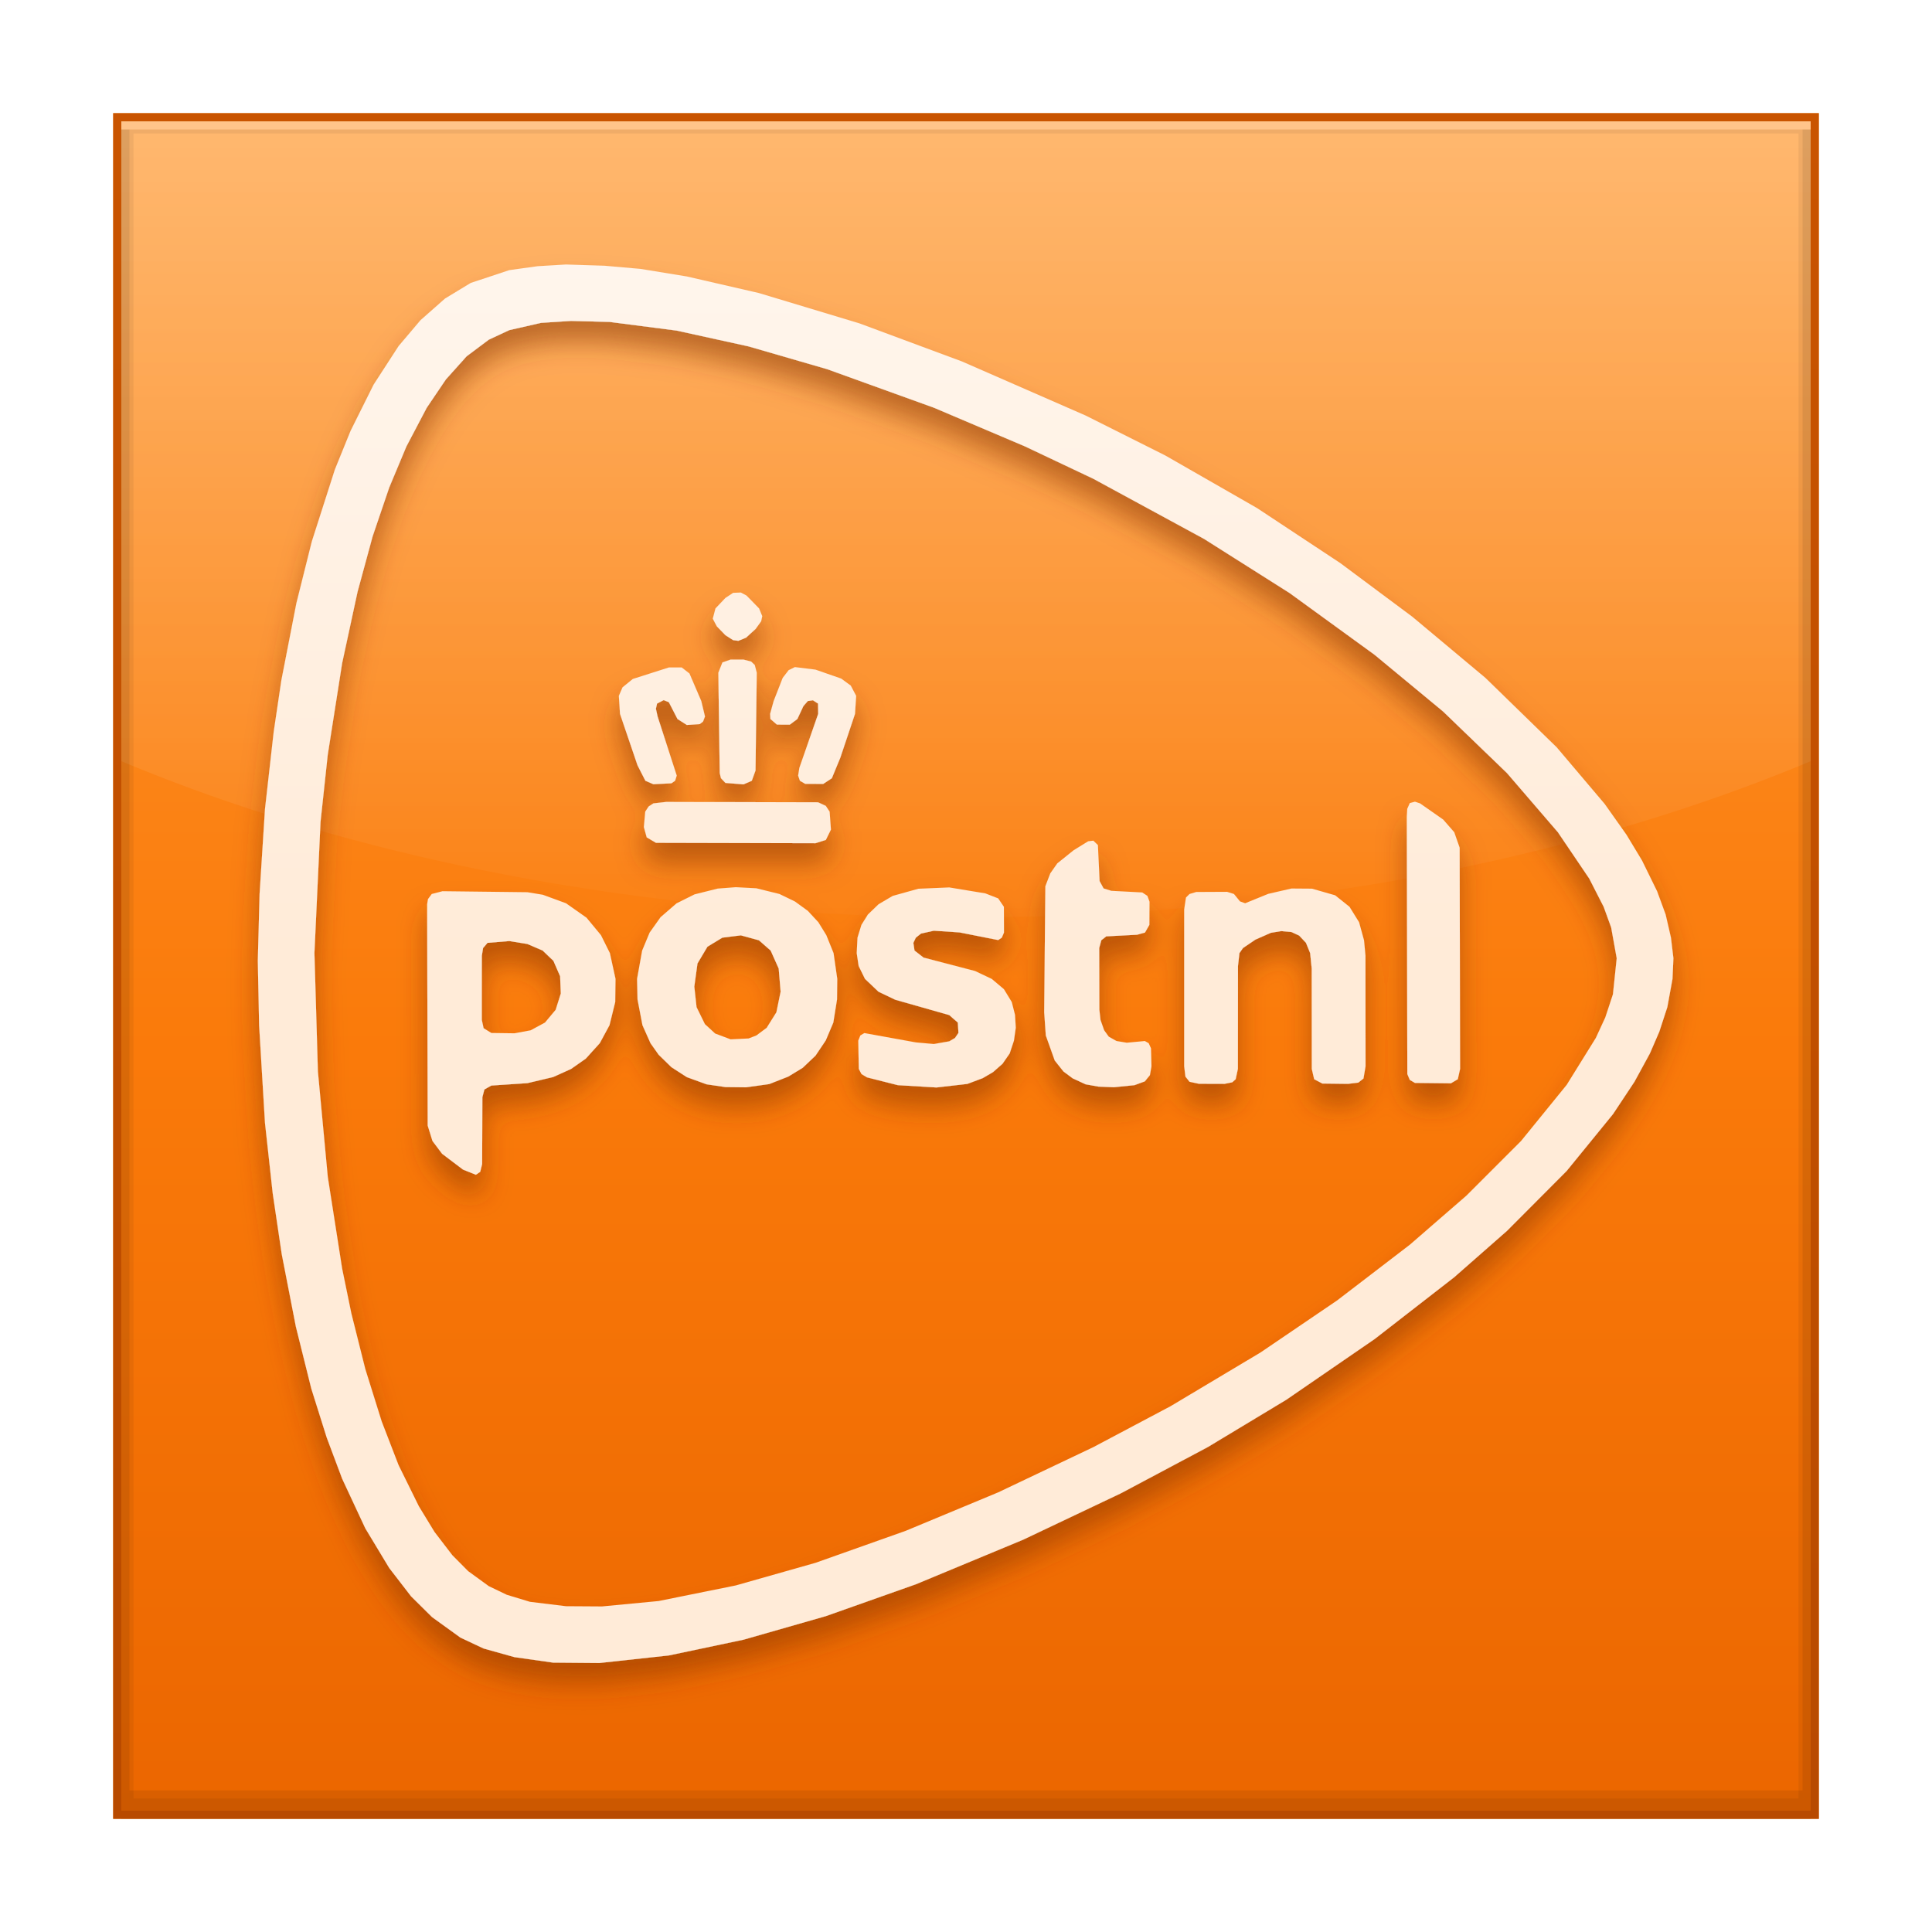
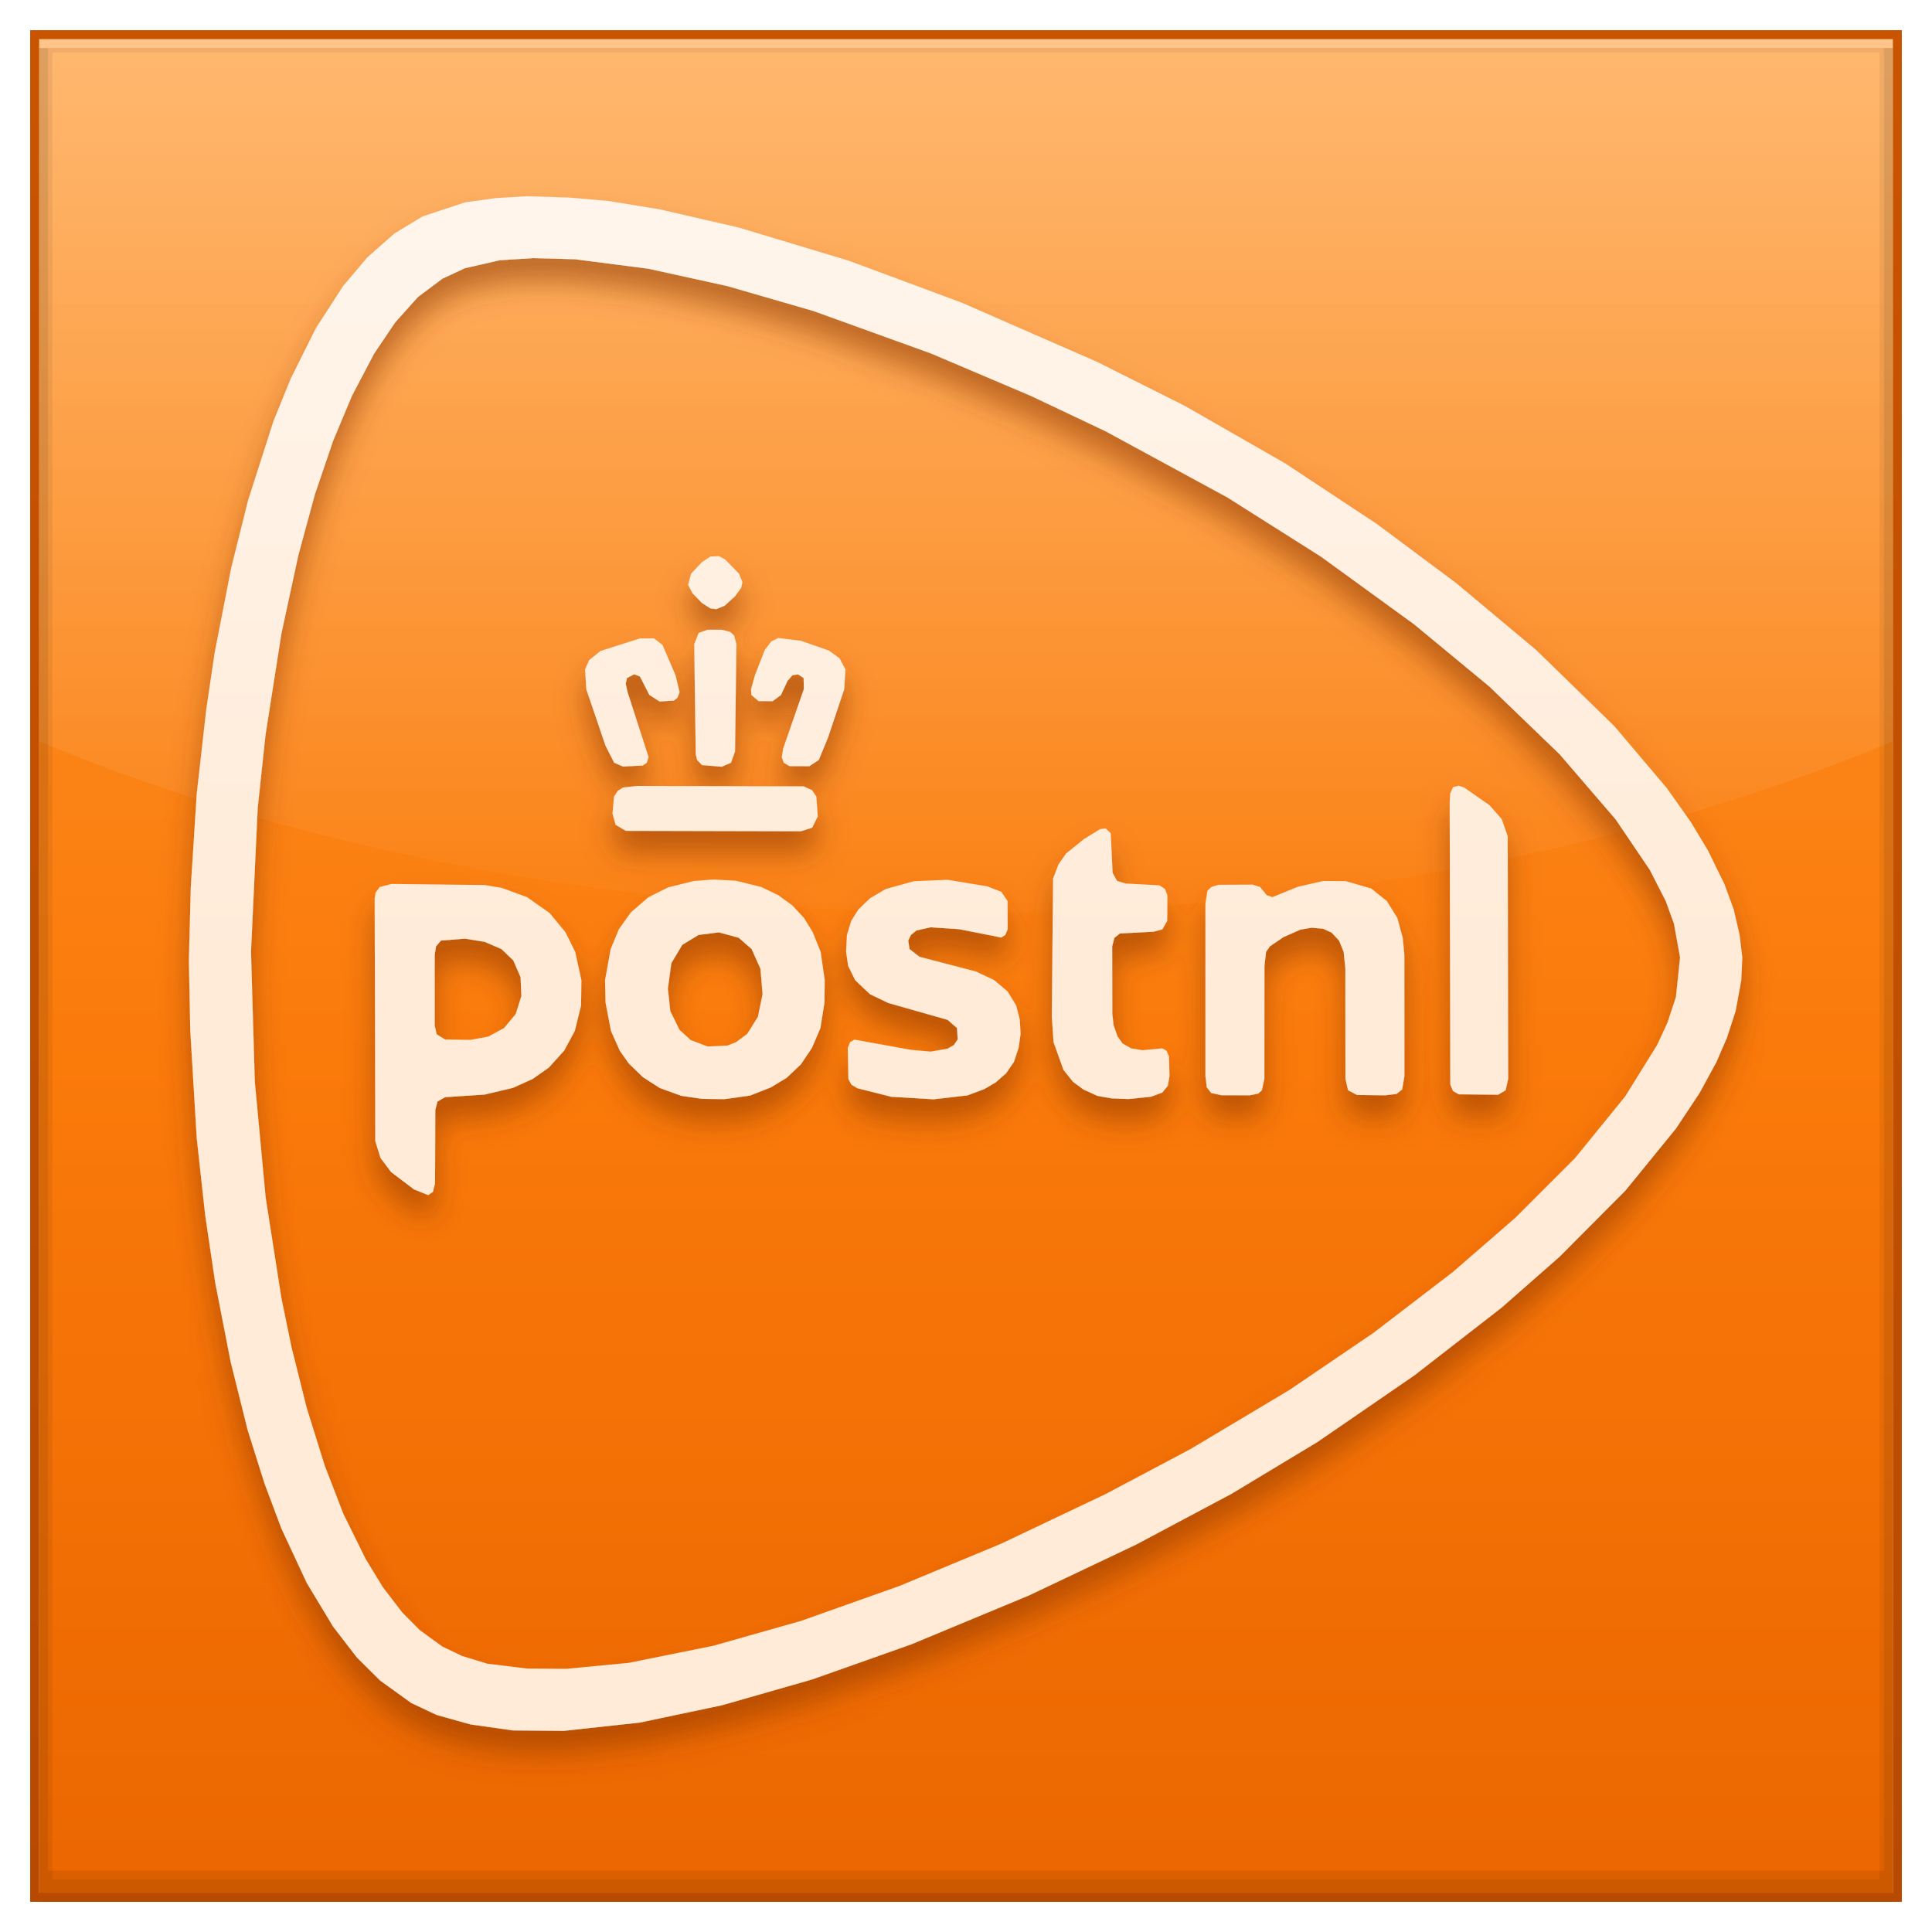
<svg xmlns="http://www.w3.org/2000/svg" width="256" height="256" viewBox="9.062 9.062 237.876 237.876">
-   <defs>
-     <path id="tile" d="M23 23H233V233H23Z" />
-     <clipPath id="tileClip">
-       <use href="#tile" />
-     </clipPath>
-     <linearGradient id="fill" x1="0" y1="23" x2="0" y2="233" gradientUnits="userSpaceOnUse">
-       <stop offset="0" stop-color="#FF9A33" />
-       <stop offset="0.55" stop-color="#FA7A0A" />
-       <stop offset="1" stop-color="#EB6600" />
-     </linearGradient>
-     <linearGradient id="rim" x1="0" y1="23" x2="0" y2="233" gradientUnits="userSpaceOnUse">
-       <stop offset="0" stop-color="#C95400" />
-       <stop offset="1" stop-color="#B84A00" />
-     </linearGradient>
-     <linearGradient id="gloss" x1="0" y1="23" x2="0" y2="130" gradientUnits="userSpaceOnUse">
-       <stop offset="0" stop-color="#fff" stop-opacity="0.3" />
-       <stop offset="1" stop-color="#fff" stop-opacity="0" />
-     </linearGradient>
-     <linearGradient id="logo" x1="0" y1="40" x2="0" y2="215" gradientUnits="userSpaceOnUse">
-       <stop offset="0" stop-color="#FFFFFF" />
-       <stop offset="1" stop-color="#FFEBD8" />
-     </linearGradient>
-     <filter id="emb" x="-20%" y="-20%" width="140%" height="140%">
-       <feDropShadow dx="0" dy="2.5" stdDeviation="1.6" flood-color="#8A3500" flood-opacity="0.55" />
-     </filter>
-   </defs>
-   <use href="#tile" fill="url(#fill)" />
-   <g clip-path="url(#tileClip)" fill="none">
-     <ellipse cx="128" cy="30" rx="170" ry="92" fill="url(#gloss)" />
-     <use href="#tile" stroke="#000" stroke-opacity="0.06" stroke-width="5" />
-     <use href="#tile" stroke="#000" stroke-opacity="0.08" stroke-width="4" transform="translate(0 -1.5)" />
-     <use href="#tile" stroke="#FFC48A" stroke-width="2" transform="translate(0 1)" />
-     <use href="#tile" stroke="url(#rim)" stroke-width="2" />
-   </g>
-   <g filter="url(#emb)">
-     <path transform="translate(128 128) scale(0.9502762) translate(-216 -216.5)" d="M160.50 125.83L156.83 126.34L151.83 128.00L148.50 130.02L145.32 132.83L142.49 136.17L139.25 141.17L136.26 147.17L134.23 152.17L131.24 161.50L129.24 169.50L127.29 179.50L126.30 186.17L125.17 196.17L124.47 207.17L124.24 215.83L124.41 224.17L125.17 236.83L126.17 245.94L127.34 253.83L129.17 263.22L131.17 271.25L133.17 277.60L135.17 282.93L138.17 289.36L141.27 294.50L144.10 298.17L146.83 300.87L150.50 303.52L153.50 304.93L157.50 306.05L162.50 306.76L168.50 306.81L177.50 305.83L187.17 303.79L197.83 300.74L209.50 296.61L223.41 290.83L236.05 284.83L247.33 278.83L257.50 272.70L268.95 264.83L279.25 256.83L286.08 250.83L293.83 243.05L299.83 235.69L302.61 231.50L304.61 227.83L305.83 225.01L306.87 221.83L307.54 218.17L307.66 215.50L307.34 212.83L306.65 209.83L305.55 206.83L303.59 202.83L301.58 199.50L298.75 195.50L292.54 188.17L283.30 179.17L273.83 171.25L264.50 164.30L253.71 157.17L241.83 150.36L231.50 145.18L215.47 138.17L202.17 133.23L189.17 129.31L179.83 127.16L173.83 126.18L169.17 125.77L164.17 125.61ZM160.95 133.17L164.83 132.92L169.83 133.05L178.50 134.17L187.83 136.22L198.01 139.17L211.86 144.17L223.63 149.17L232.50 153.37L246.86 161.17L257.92 168.17L268.93 176.17L277.79 183.50L286.09 191.50L292.69 199.17L296.75 205.17L298.62 208.83L299.59 211.50L300.31 215.50L299.82 220.17L298.83 223.17L297.60 225.83L293.83 231.90L287.92 239.17L280.83 246.26L273.50 252.62L264.09 259.83L254.17 266.57L242.50 273.54L232.50 278.84L220.17 284.70L208.17 289.69L196.50 293.83L186.17 296.76L176.17 298.78L168.83 299.48L164.17 299.45L159.50 298.88L156.50 297.97L154.17 296.85L151.50 294.91L149.44 292.83L147.14 289.83L145.11 286.50L142.48 281.17L140.29 275.50L138.17 268.72L136.36 261.50L135.17 255.71L133.31 243.83L132.03 230.17L131.58 214.83L132.37 197.83L133.30 189.17L135.17 177.26L137.17 168.00L139.12 160.83L141.27 154.50L143.50 149.17L146.13 144.17L148.61 140.50L151.30 137.50L154.17 135.35L156.83 134.11ZM185.83 168.15L184.83 168.81L183.54 170.17L183.19 171.50L183.72 172.50L184.83 173.64L185.83 174.28L186.50 174.37L187.50 173.96L188.74 172.83L189.46 171.83L189.60 171.17L189.19 170.17L187.56 168.50L186.83 168.11ZM185.50 176.80L184.44 177.17L183.91 178.50L184.09 191.50L184.25 192.17L184.83 192.78L187.17 192.97L188.25 192.50L188.73 191.17L188.89 178.50L188.63 177.50L188.17 177.06L187.17 176.80ZM177.50 177.82L172.83 179.31L171.50 180.39L171.02 181.50L171.17 183.83L173.44 190.50L174.46 192.50L175.50 192.95L177.83 192.83L178.31 192.50L178.52 191.83L176.04 184.17L175.82 183.17L175.97 182.50L176.83 182.05L177.50 182.32L178.62 184.50L179.83 185.27L181.50 185.16L181.93 184.83L182.18 184.17L181.70 182.17L180.17 178.60L179.17 177.82ZM193.83 177.77L193.02 178.17L192.25 179.17L191.08 182.17L190.62 183.83L190.66 184.50L191.50 185.22L193.17 185.23L194.15 184.50L194.93 182.83L195.50 182.17L196.17 182.07L196.83 182.50L196.85 183.83L194.41 190.83L194.25 191.83L194.48 192.50L195.17 192.90L197.50 192.91L198.62 192.17L199.72 189.50L201.62 183.83L201.77 181.50L201.07 180.17L199.83 179.26L196.50 178.10ZM175.50 195.43L174.88 195.83L174.44 196.50L174.26 198.50L174.63 199.83L175.83 200.54L196.50 200.59L197.84 200.17L198.50 198.83L198.33 196.50L197.83 195.75L196.83 195.29L177.17 195.24ZM273.50 195.39L273.17 196.14L273.11 197.17L273.18 230.50L273.50 231.26L274.17 231.65L278.83 231.70L279.72 231.17L280.02 229.83L279.96 201.17L279.26 199.17L277.83 197.53L274.83 195.43L274.17 195.21ZM231.83 200.34L229.95 201.50L227.83 203.20L226.92 204.50L226.28 206.17L226.13 222.50L226.34 225.50L227.50 228.75L228.63 230.17L229.83 231.06L231.50 231.83L233.17 232.13L235.17 232.21L237.83 231.94L239.17 231.45L239.83 230.64L240.03 229.50L239.97 227.17L239.67 226.50L239.17 226.22L236.83 226.44L235.50 226.22L234.50 225.66L233.90 224.83L233.43 223.50L233.28 222.17L233.26 214.17L233.53 213.17L234.17 212.66L238.17 212.45L239.19 212.17L239.76 211.17L239.78 208.17L239.50 207.41L238.83 206.97L234.83 206.76L233.83 206.45L233.31 205.50L233.09 200.83L232.50 200.26ZM183.83 206.47L180.83 207.22L178.50 208.38L176.43 210.17L175.01 212.17L174.04 214.50L173.38 218.17L173.44 220.83L174.08 224.17L175.12 226.50L176.17 227.99L177.83 229.61L179.83 230.90L182.39 231.83L184.83 232.19L187.50 232.22L190.50 231.80L192.97 230.83L194.83 229.70L196.50 228.12L197.83 226.14L198.81 223.83L199.29 220.83L199.32 218.17L198.84 214.83L197.90 212.50L196.87 210.83L195.50 209.35L193.83 208.14L191.83 207.17L188.83 206.43L186.17 206.29ZM209.83 206.49L206.50 207.42L204.67 208.50L203.29 209.83L202.45 211.17L201.94 212.83L201.84 214.83L202.09 216.50L202.91 218.17L204.66 219.83L206.83 220.87L213.83 222.86L214.94 223.83L215.02 225.17L214.57 225.83L213.83 226.26L211.83 226.61L209.50 226.40L202.83 225.19L202.31 225.50L202.04 226.17L202.11 229.83L202.46 230.50L203.17 230.93L207.17 231.94L212.17 232.24L216.17 231.78L218.17 231.03L219.50 230.25L220.73 229.17L221.66 227.83L222.21 226.17L222.45 224.50L222.35 222.83L221.93 221.17L220.91 219.50L219.33 218.17L217.17 217.15L210.50 215.41L209.33 214.50L209.18 213.50L209.50 212.83L210.17 212.30L211.83 211.93L215.17 212.15L220.17 213.14L220.64 212.83L220.92 212.17L220.91 208.83L220.17 207.74L218.50 207.09L213.83 206.32ZM258.17 206.46L255.17 207.15L252.17 208.37L251.50 208.13L250.72 207.17L249.83 206.89L245.83 206.91L244.96 207.17L244.50 207.63L244.27 209.17L244.27 229.50L244.43 230.83L244.96 231.50L246.17 231.76L249.50 231.77L250.50 231.57L250.94 231.17L251.23 229.83L251.24 216.50L251.43 214.83L251.89 214.17L253.50 213.08L255.50 212.20L256.83 211.98L258.17 212.10L259.17 212.56L260.05 213.50L260.59 214.83L260.79 216.83L260.80 229.83L261.11 231.17L262.17 231.73L265.50 231.77L266.83 231.61L267.50 231.08L267.77 229.50L267.76 215.17L267.57 213.17L266.93 210.83L265.69 208.83L263.83 207.34L260.83 206.48ZM148.17 206.81L146.78 207.17L146.29 207.83L146.18 208.50L146.25 237.17L146.87 239.17L148.12 240.83L150.83 242.88L152.50 243.55L153.06 243.17L153.31 242.17L153.34 233.50L153.60 232.50L154.50 231.99L159.17 231.68L162.50 230.89L164.83 229.84L166.74 228.50L168.55 226.50L169.81 224.17L170.55 221.17L170.59 218.17L169.86 214.83L168.70 212.50L166.83 210.24L164.17 208.37L161.17 207.27L159.17 206.94ZM184.43 212.83L186.83 212.53L189.17 213.17L190.69 214.50L191.73 216.83L191.98 219.83L191.43 222.50L190.17 224.51L188.84 225.50L187.83 225.89L185.50 226.00L183.50 225.25L182.17 224.03L181.09 221.83L180.80 219.17L181.21 216.17L182.50 214.00ZM154.01 213.50L156.83 213.27L159.17 213.65L161.15 214.50L162.54 215.83L163.41 217.83L163.50 220.06L162.83 222.18L161.45 223.83L159.60 224.83L157.50 225.22L154.50 225.18L153.50 224.56L153.27 223.50L153.27 215.17L153.43 214.17Z" fill="url(#logo)" fill-rule="evenodd" />
+   <g transform="translate(128 128) scale(1.09735) translate(-128 -128)">
+     <defs>
+       <path id="tile" d="M23 23H233V233H23Z" />
+       <clipPath id="tileClip">
+         <use href="#tile" />
+       </clipPath>
+       <linearGradient id="fill" x1="0" y1="23" x2="0" y2="233" gradientUnits="userSpaceOnUse">
+         <stop offset="0" stop-color="#FF9A33" />
+         <stop offset="0.55" stop-color="#FA7A0A" />
+         <stop offset="1" stop-color="#EB6600" />
+       </linearGradient>
+       <linearGradient id="rim" x1="0" y1="23" x2="0" y2="233" gradientUnits="userSpaceOnUse">
+         <stop offset="0" stop-color="#C95400" />
+         <stop offset="1" stop-color="#B84A00" />
+       </linearGradient>
+       <linearGradient id="gloss" x1="0" y1="23" x2="0" y2="130" gradientUnits="userSpaceOnUse">
+         <stop offset="0" stop-color="#fff" stop-opacity="0.3" />
+         <stop offset="1" stop-color="#fff" stop-opacity="0" />
+       </linearGradient>
+       <linearGradient id="logo" x1="0" y1="40" x2="0" y2="215" gradientUnits="userSpaceOnUse">
+         <stop offset="0" stop-color="#FFFFFF" />
+         <stop offset="1" stop-color="#FFEBD8" />
+       </linearGradient>
+       <filter id="emb" x="-20%" y="-20%" width="140%" height="140%">
+         <feDropShadow dx="0" dy="2.5" stdDeviation="1.6" flood-color="#8A3500" flood-opacity="0.55" />
+       </filter>
+     </defs>
+     <use href="#tile" fill="url(#fill)" />
+     <g clip-path="url(#tileClip)" fill="none">
+       <ellipse cx="128" cy="30" rx="170" ry="92" fill="url(#gloss)" />
+       <use href="#tile" stroke="#000" stroke-opacity="0.06" stroke-width="5" />
+       <use href="#tile" stroke="#000" stroke-opacity="0.08" stroke-width="4" transform="translate(0 -1.5)" />
+       <use href="#tile" stroke="#FFC48A" stroke-width="2" transform="translate(0 1)" />
+       <use href="#tile" stroke="url(#rim)" stroke-width="2" />
+     </g>
+     <g filter="url(#emb)">
+       <path transform="translate(128 128) scale(0.9502762) translate(-216 -216.5)" d="M160.50 125.83L156.83 126.34L151.83 128.00L148.50 130.02L145.32 132.83L142.49 136.17L139.25 141.17L136.26 147.17L134.23 152.17L131.24 161.50L129.24 169.50L127.29 179.50L126.30 186.17L125.17 196.17L124.47 207.17L124.24 215.83L124.41 224.17L125.17 236.83L126.17 245.94L127.34 253.83L129.17 263.22L131.17 271.25L133.17 277.60L135.17 282.93L138.17 289.36L141.27 294.50L144.10 298.17L146.83 300.87L150.50 303.52L153.50 304.93L157.50 306.05L162.50 306.76L168.50 306.81L177.50 305.83L187.17 303.79L197.83 300.74L209.50 296.61L223.41 290.83L236.05 284.83L247.33 278.83L257.50 272.70L268.95 264.83L279.25 256.83L286.08 250.83L293.83 243.05L299.83 235.69L302.61 231.50L304.61 227.83L305.83 225.01L306.87 221.83L307.54 218.17L307.66 215.50L307.34 212.83L306.65 209.83L305.55 206.83L303.59 202.83L301.58 199.50L298.75 195.50L292.54 188.17L283.30 179.17L273.83 171.25L264.50 164.30L253.71 157.17L241.83 150.36L231.50 145.18L215.47 138.17L202.17 133.23L189.17 129.31L179.83 127.16L173.83 126.18L169.17 125.77L164.17 125.61ZM160.95 133.17L164.83 132.92L169.83 133.05L178.50 134.17L187.83 136.22L198.01 139.17L211.86 144.17L223.63 149.17L232.50 153.37L246.86 161.17L257.92 168.17L268.93 176.17L277.79 183.50L286.09 191.50L292.69 199.17L296.75 205.17L298.62 208.83L299.59 211.50L300.31 215.50L299.82 220.17L298.83 223.17L297.60 225.83L293.83 231.90L287.92 239.17L280.83 246.26L273.50 252.62L264.09 259.83L254.17 266.57L242.50 273.54L232.50 278.84L220.17 284.70L208.17 289.69L196.50 293.83L186.17 296.76L176.17 298.78L168.83 299.48L164.17 299.45L159.50 298.88L156.50 297.97L154.17 296.85L151.50 294.91L149.44 292.83L147.14 289.83L145.11 286.50L142.48 281.17L140.29 275.50L138.17 268.72L136.36 261.50L135.17 255.71L133.31 243.83L132.03 230.17L131.58 214.83L132.37 197.83L133.30 189.17L135.17 177.26L137.17 168.00L139.12 160.83L141.27 154.50L143.50 149.17L146.13 144.17L148.61 140.50L151.30 137.50L154.17 135.35L156.83 134.11ZM185.83 168.15L184.83 168.81L183.54 170.17L183.19 171.50L183.72 172.50L184.83 173.64L185.83 174.28L186.50 174.37L187.50 173.96L188.74 172.83L189.46 171.83L189.60 171.17L189.19 170.17L187.56 168.50L186.83 168.11ZM185.50 176.80L184.44 177.17L183.91 178.50L184.09 191.50L184.25 192.17L184.83 192.78L187.17 192.97L188.25 192.50L188.73 191.17L188.89 178.50L188.63 177.50L188.17 177.06L187.17 176.80ZM177.50 177.82L172.83 179.31L171.50 180.39L171.02 181.50L171.17 183.83L173.44 190.50L174.46 192.50L175.50 192.95L177.83 192.83L178.31 192.50L178.52 191.83L176.04 184.17L175.82 183.17L175.97 182.50L176.83 182.05L177.50 182.32L178.62 184.50L179.83 185.27L181.50 185.16L181.93 184.83L182.18 184.17L181.70 182.17L180.17 178.60L179.17 177.82ZM193.83 177.77L193.02 178.17L192.25 179.17L191.08 182.17L190.62 183.83L190.66 184.50L191.50 185.22L193.17 185.23L194.15 184.50L194.93 182.83L195.50 182.17L196.17 182.07L196.83 182.50L196.85 183.83L194.41 190.83L194.25 191.83L194.48 192.50L195.17 192.90L197.50 192.91L198.62 192.17L199.72 189.50L201.62 183.83L201.77 181.50L201.07 180.17L199.83 179.26L196.50 178.10ZM175.50 195.43L174.88 195.83L174.44 196.50L174.26 198.50L174.63 199.83L175.83 200.54L196.50 200.59L197.84 200.17L198.50 198.83L198.33 196.50L197.83 195.75L196.83 195.29L177.17 195.24ZM273.50 195.39L273.17 196.14L273.11 197.17L273.18 230.50L273.50 231.26L274.17 231.65L278.83 231.70L279.72 231.17L280.02 229.83L279.96 201.17L279.26 199.17L277.83 197.53L274.83 195.43L274.17 195.21ZM231.83 200.34L229.95 201.50L227.83 203.20L226.92 204.50L226.28 206.17L226.13 222.50L226.34 225.50L227.50 228.75L228.63 230.17L229.83 231.06L231.50 231.83L233.17 232.13L235.17 232.21L237.83 231.94L239.17 231.45L239.83 230.64L240.03 229.50L239.97 227.17L239.67 226.50L239.17 226.22L236.83 226.44L235.50 226.22L234.50 225.66L233.90 224.83L233.43 223.50L233.28 222.17L233.26 214.17L233.53 213.17L234.17 212.66L238.17 212.45L239.19 212.17L239.76 211.17L239.78 208.17L239.50 207.41L238.83 206.97L234.83 206.76L233.83 206.45L233.31 205.50L233.09 200.83L232.50 200.26ZM183.83 206.47L180.83 207.22L178.50 208.38L176.43 210.17L175.01 212.17L174.04 214.50L173.38 218.17L173.44 220.83L174.08 224.17L175.12 226.50L176.17 227.99L177.83 229.61L179.83 230.90L182.39 231.83L184.83 232.19L187.50 232.22L190.50 231.80L192.97 230.83L194.83 229.70L196.50 228.12L197.83 226.14L198.81 223.83L199.29 220.83L199.32 218.17L198.84 214.83L197.90 212.50L196.87 210.83L195.50 209.35L193.83 208.14L191.83 207.17L188.83 206.43L186.17 206.29ZM209.83 206.49L206.50 207.42L204.67 208.50L203.29 209.83L202.45 211.17L201.94 212.83L201.84 214.83L202.09 216.50L202.91 218.17L204.66 219.83L206.83 220.87L213.83 222.86L214.94 223.83L215.02 225.17L214.57 225.83L213.83 226.26L211.83 226.61L209.50 226.40L202.83 225.19L202.31 225.50L202.04 226.17L202.11 229.83L202.46 230.50L203.17 230.93L207.17 231.94L212.17 232.24L216.17 231.78L218.17 231.03L219.50 230.25L220.73 229.17L221.66 227.83L222.21 226.17L222.45 224.50L222.35 222.83L221.93 221.17L220.91 219.50L219.33 218.17L217.17 217.15L210.50 215.41L209.33 214.50L209.18 213.50L209.50 212.83L210.17 212.30L211.83 211.93L215.17 212.15L220.17 213.14L220.64 212.83L220.92 212.17L220.91 208.83L220.17 207.74L218.50 207.09L213.83 206.32ZM258.17 206.46L255.17 207.15L252.17 208.37L251.50 208.13L250.72 207.17L249.83 206.89L245.83 206.91L244.96 207.17L244.50 207.63L244.27 209.17L244.27 229.50L244.43 230.83L244.96 231.50L246.17 231.76L249.50 231.77L250.50 231.57L250.94 231.17L251.23 229.83L251.24 216.50L251.43 214.83L251.89 214.17L253.50 213.08L255.50 212.20L256.83 211.98L258.17 212.10L259.17 212.56L260.05 213.50L260.59 214.83L260.79 216.83L260.80 229.83L261.11 231.17L262.17 231.73L265.50 231.77L266.83 231.61L267.50 231.08L267.77 229.50L267.76 215.17L267.57 213.17L266.93 210.83L265.69 208.83L263.83 207.34L260.83 206.48ZM148.17 206.81L146.78 207.17L146.29 207.83L146.18 208.50L146.25 237.17L146.87 239.17L148.12 240.83L150.83 242.88L152.50 243.55L153.06 243.17L153.31 242.17L153.34 233.50L153.60 232.50L154.50 231.99L159.17 231.68L162.50 230.89L164.83 229.84L166.74 228.50L168.55 226.50L169.81 224.17L170.55 221.17L170.59 218.17L169.86 214.83L168.70 212.50L166.83 210.24L164.17 208.37L161.17 207.27L159.17 206.94ZM184.43 212.83L186.83 212.53L189.17 213.17L190.69 214.50L191.73 216.83L191.98 219.83L191.43 222.50L190.17 224.51L188.84 225.50L187.83 225.89L185.50 226.00L183.50 225.25L182.17 224.03L181.09 221.83L180.80 219.17L181.21 216.17L182.50 214.00ZM154.01 213.50L156.83 213.27L159.17 213.65L161.15 214.50L162.54 215.83L163.41 217.83L163.50 220.06L162.83 222.18L161.45 223.83L159.60 224.83L157.50 225.22L154.50 225.18L153.50 224.56L153.27 223.50L153.27 215.17L153.43 214.17Z" fill="url(#logo)" fill-rule="evenodd" />
+     </g>
  </g>
</svg>
